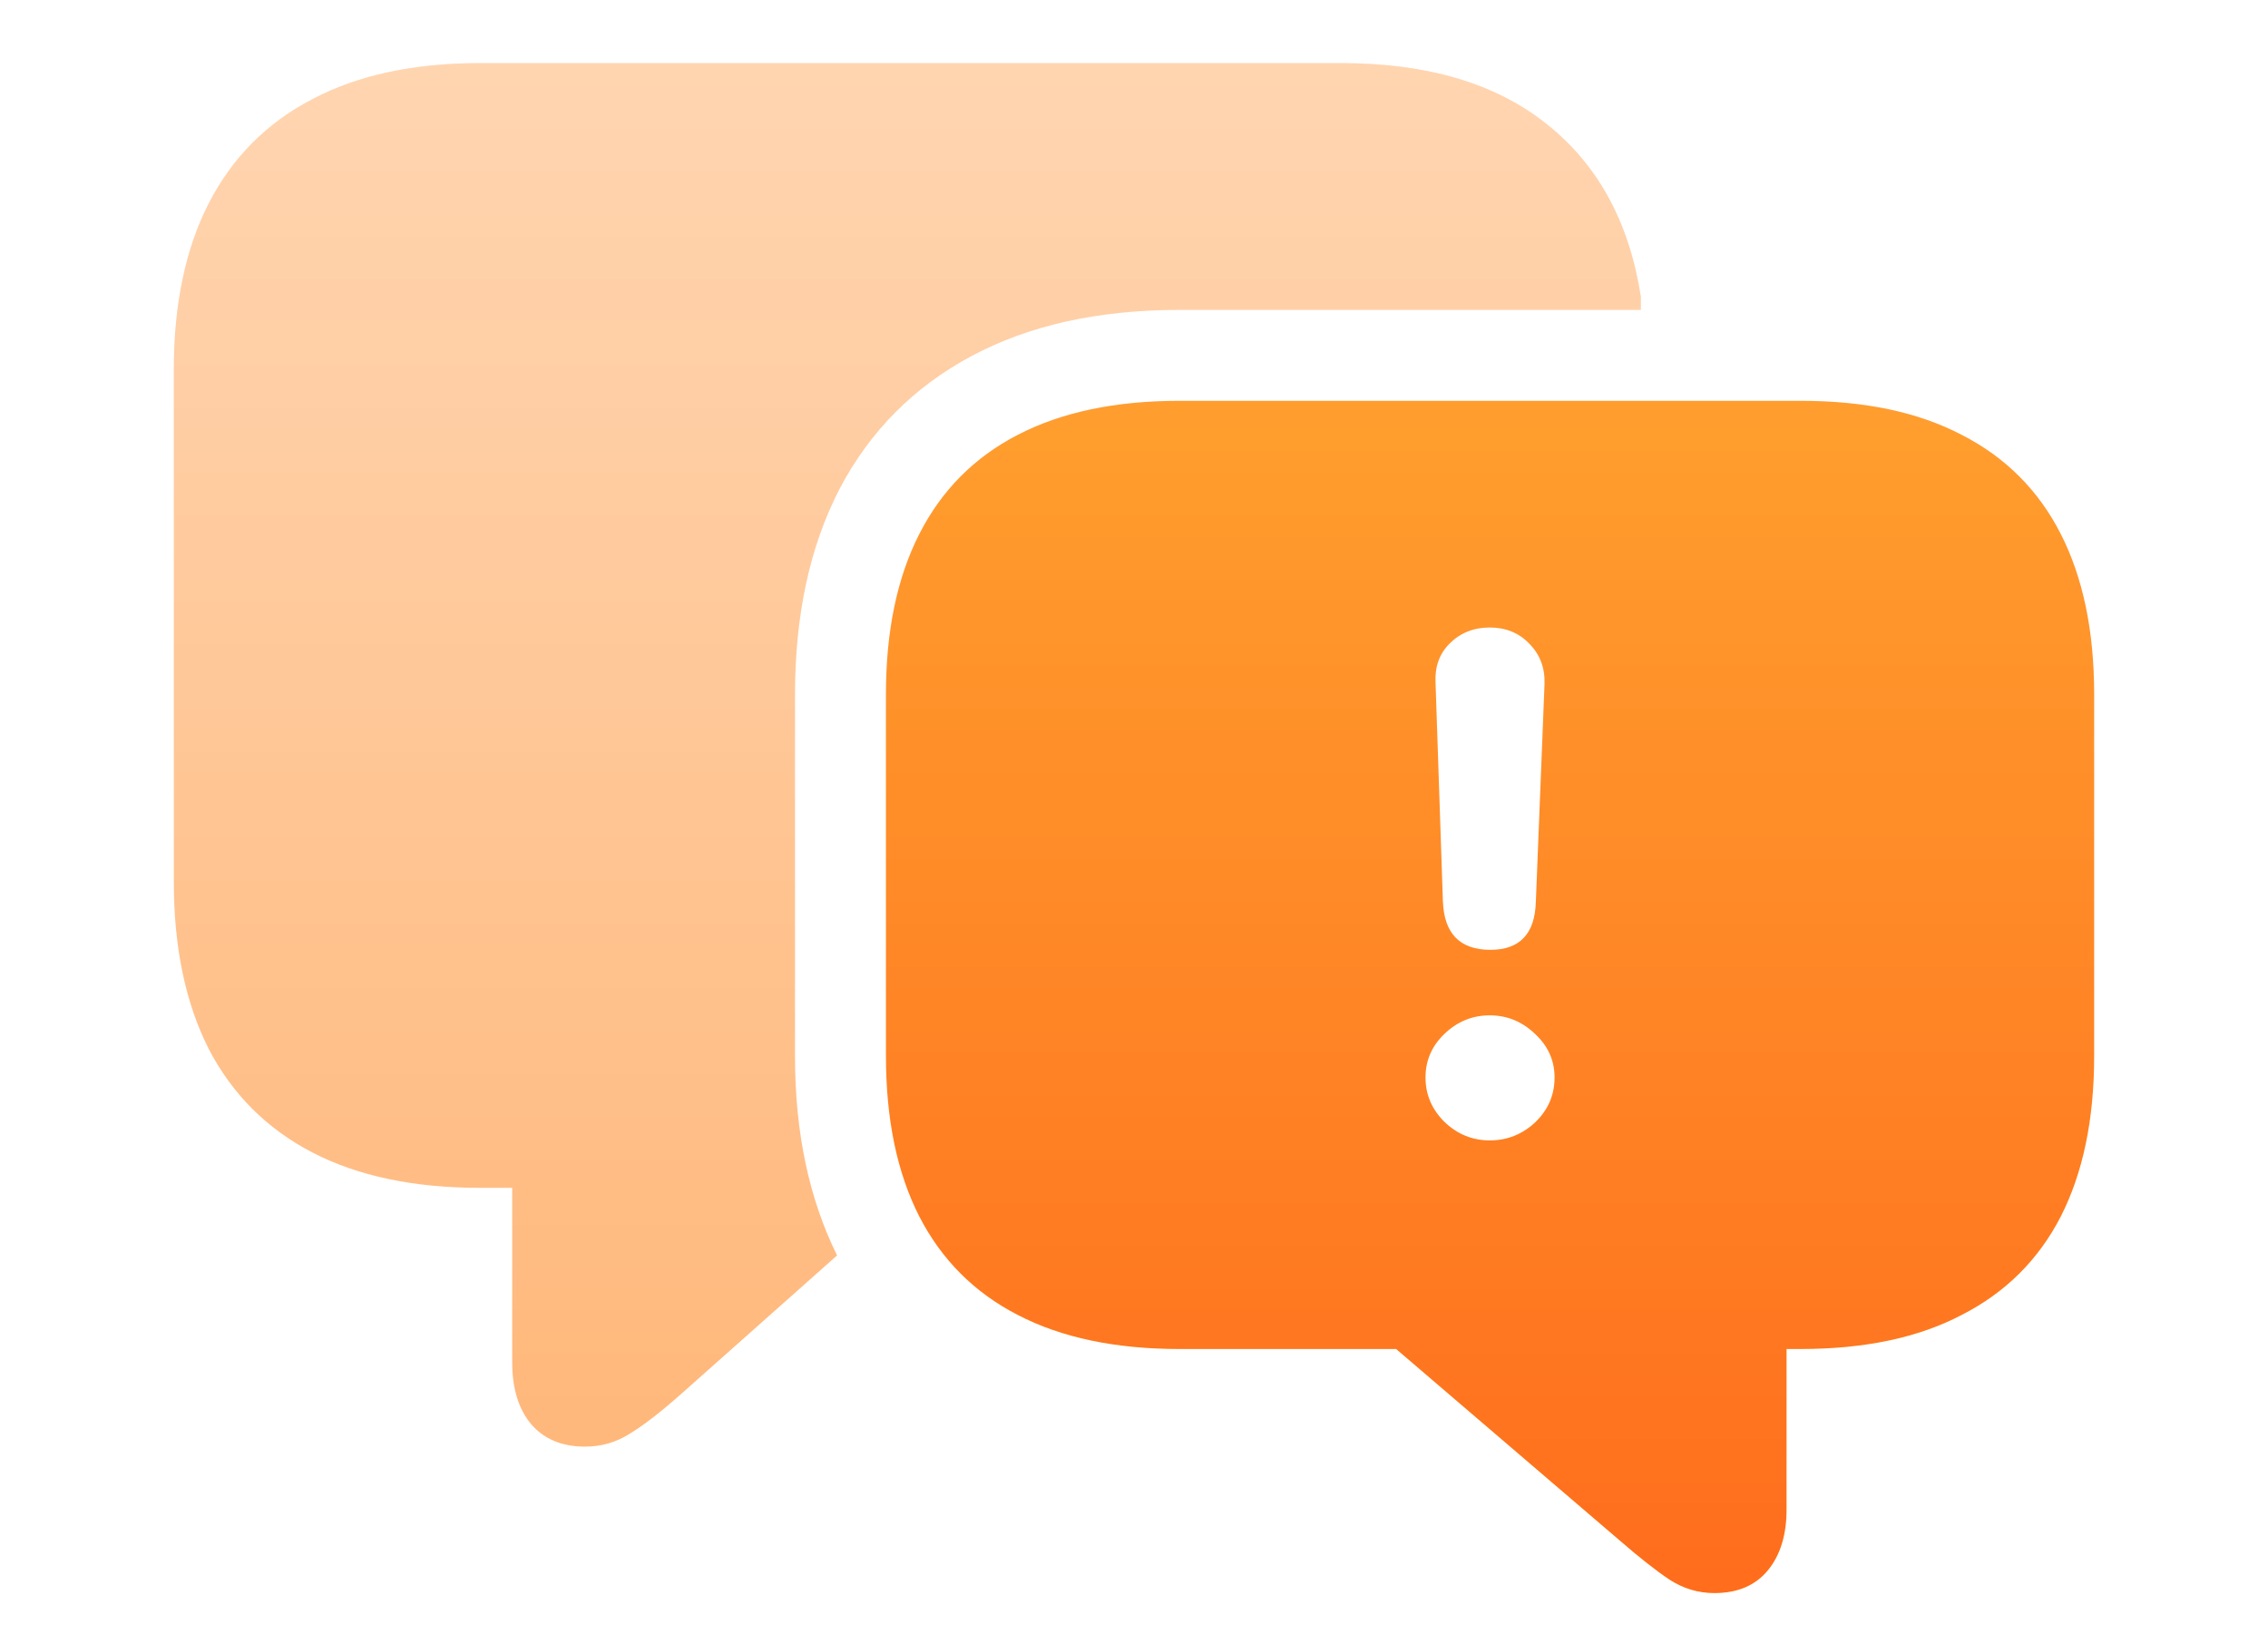
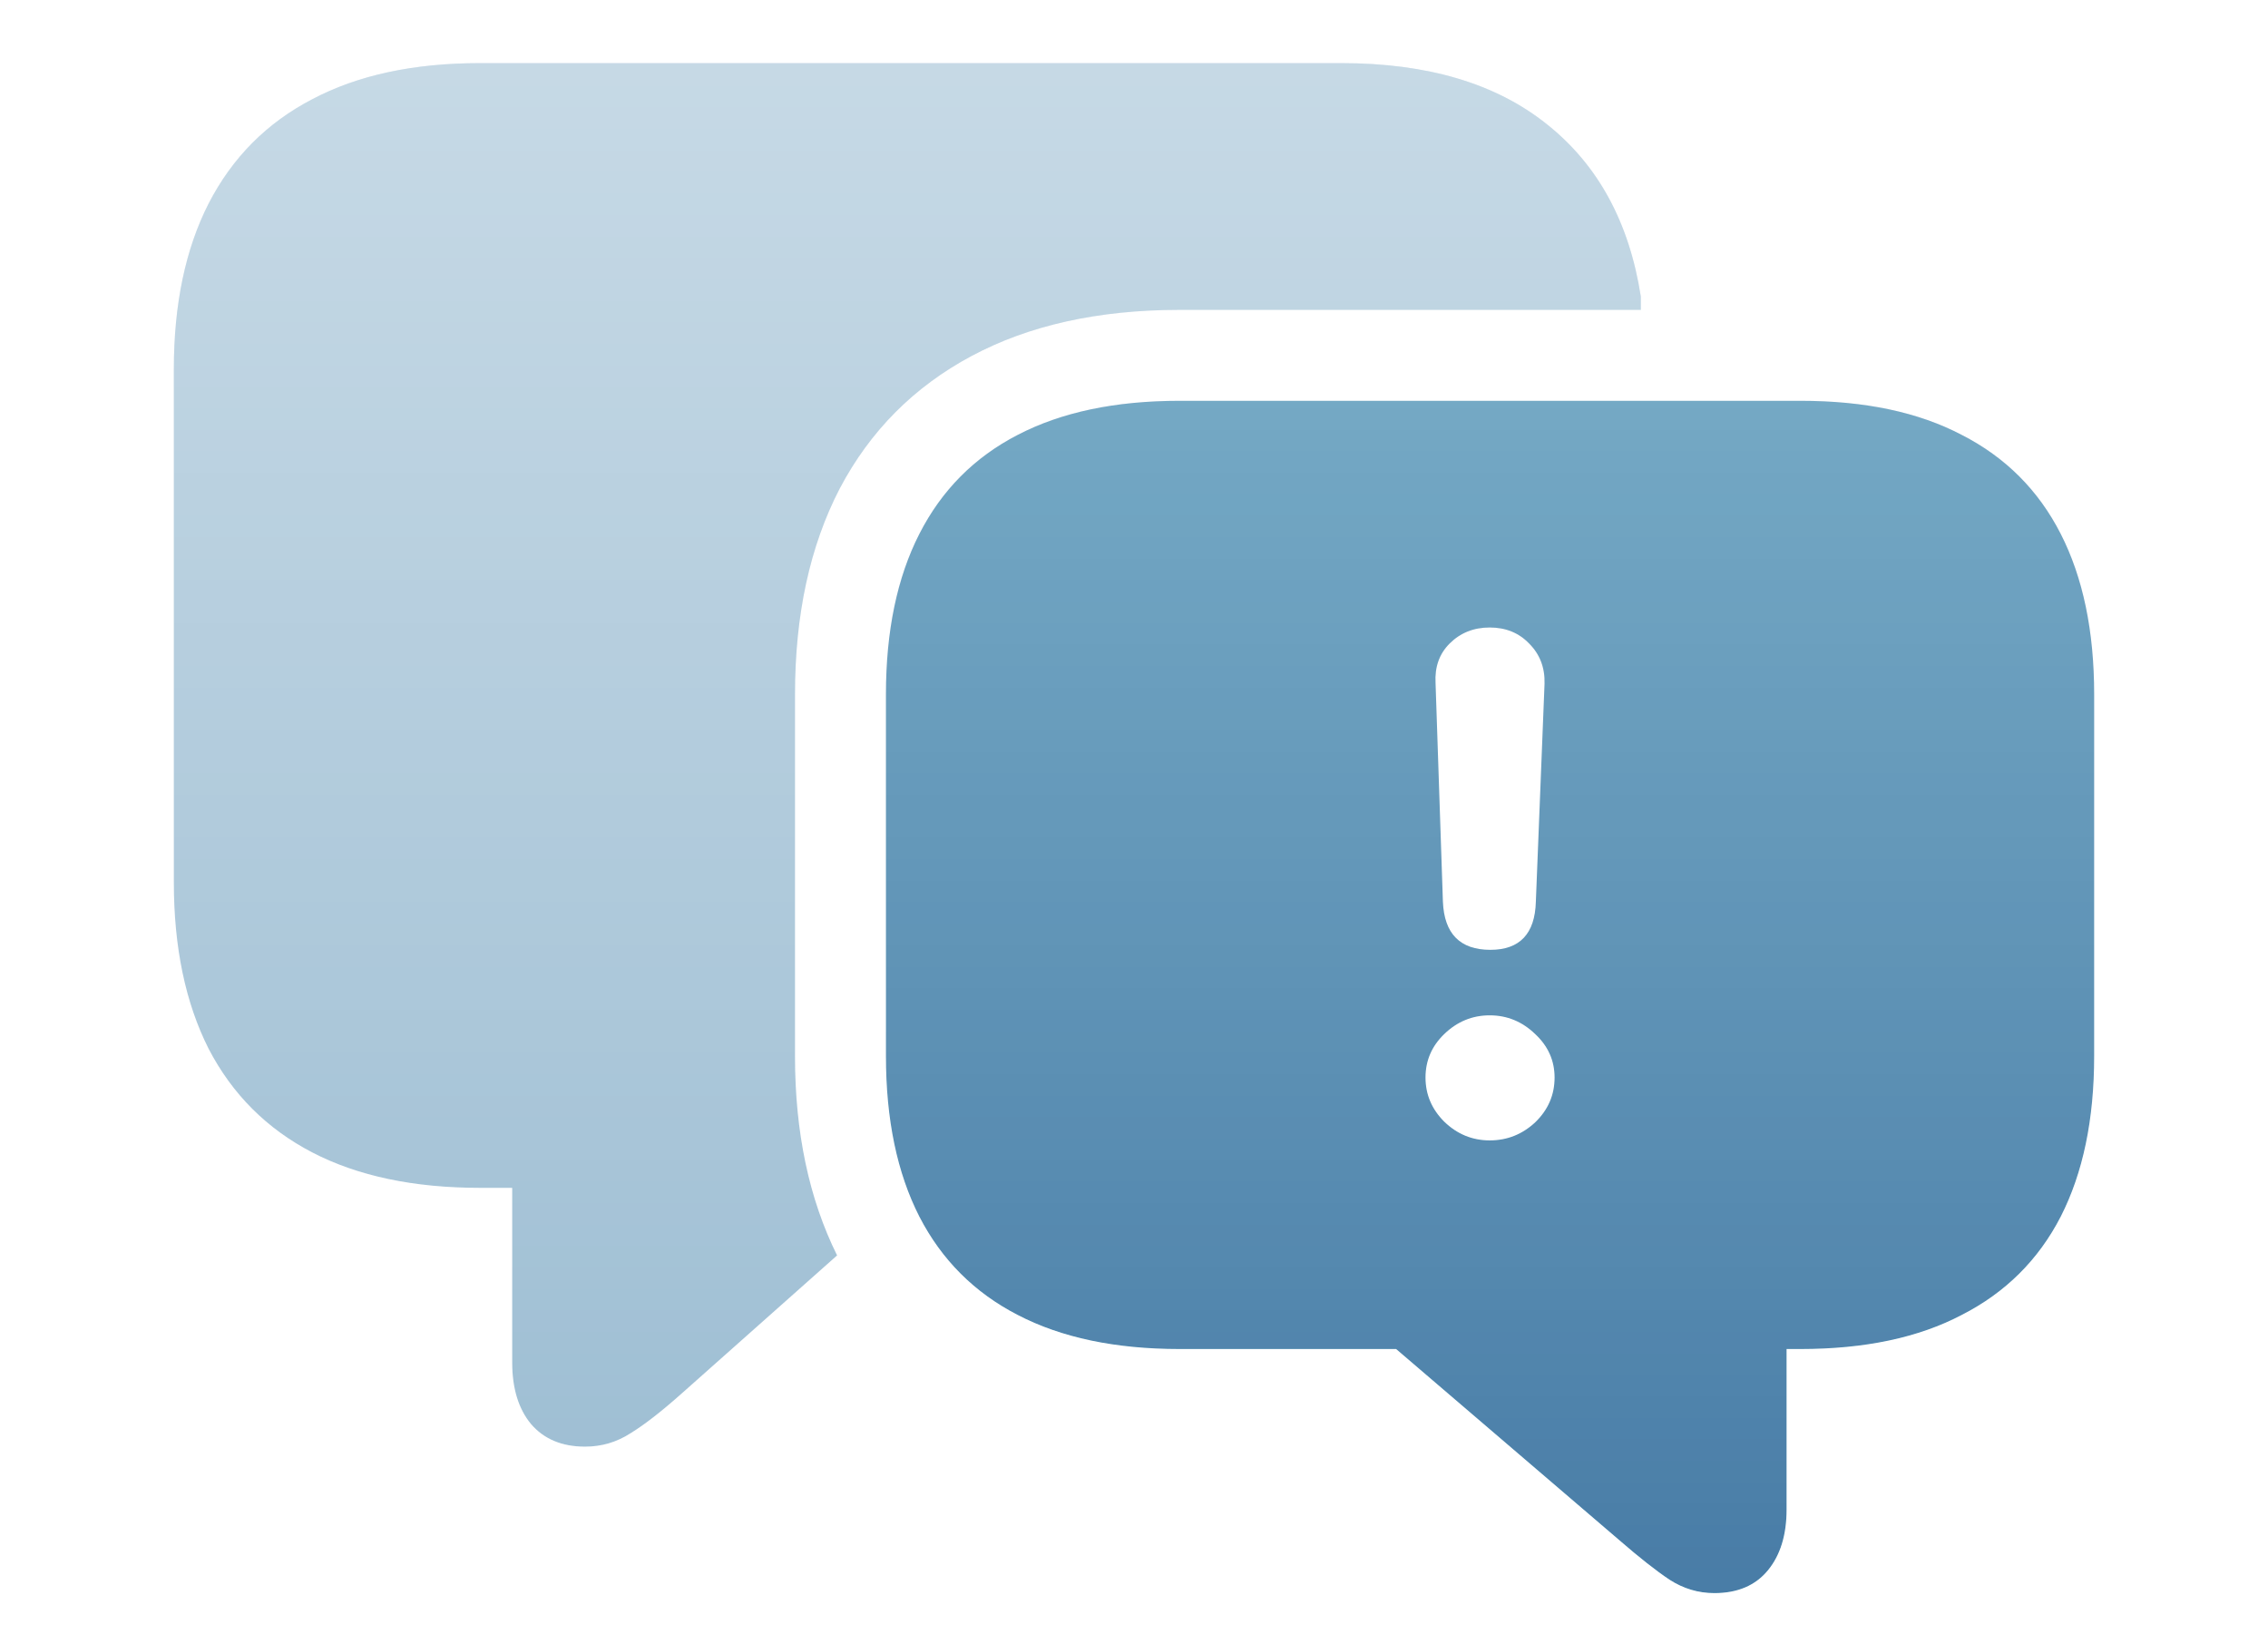
<svg xmlns="http://www.w3.org/2000/svg" width="265" height="192" viewBox="0 0 265 192" fill="none">
-   <path fill-rule="evenodd" clip-rule="evenodd" d="M118.906 153.625C124.01 156.281 130.312 157.609 137.812 157.609H163.125L189.219 179.953C191.562 181.984 193.516 183.521 195.078 184.562C196.693 185.604 198.438 186.125 200.312 186.125C203.021 186.125 205.104 185.24 206.562 183.469C208.021 181.698 208.75 179.328 208.75 176.359V157.609H210.391C217.891 157.609 224.167 156.281 229.219 153.625C234.323 151.021 238.177 147.193 240.781 142.141C243.385 137.036 244.688 130.786 244.688 123.391V81.125C244.688 73.729 243.385 67.479 240.781 62.375C238.177 57.271 234.323 53.417 229.219 50.812C224.167 48.156 217.891 46.828 210.391 46.828H137.812C130.312 46.828 124.01 48.156 118.906 50.812C113.854 53.417 110.026 57.271 107.422 62.375C104.818 67.479 103.516 73.729 103.516 81.125V123.391C103.516 130.786 104.818 137.036 107.422 142.141C110.026 147.193 113.854 151.021 118.906 153.625ZM179.453 105.344C179.349 109.094 177.578 110.969 174.141 110.969C170.599 110.969 168.75 109.094 168.594 105.344L167.734 79.797C167.63 77.922 168.177 76.385 169.375 75.188C170.625 73.938 172.188 73.312 174.062 73.312C175.938 73.312 177.474 73.938 178.672 75.188C179.922 76.438 180.521 78 180.469 79.875L179.453 105.344ZM179.375 131.125C177.865 132.531 176.094 133.234 174.062 133.234C172.031 133.234 170.26 132.505 168.75 131.047C167.292 129.589 166.562 127.87 166.562 125.891C166.562 123.911 167.292 122.219 168.75 120.812C170.26 119.354 172.031 118.625 174.062 118.625C176.094 118.625 177.865 119.354 179.375 120.812C180.885 122.219 181.641 123.911 181.641 125.891C181.641 127.922 180.885 129.667 179.375 131.125Z" fill="#FF8D28" />
+   <path fill-rule="evenodd" clip-rule="evenodd" d="M118.906 153.625C124.01 156.281 130.312 157.609 137.812 157.609H163.125L189.219 179.953C191.562 181.984 193.516 183.521 195.078 184.562C196.693 185.604 198.438 186.125 200.312 186.125C203.021 186.125 205.104 185.24 206.562 183.469C208.021 181.698 208.75 179.328 208.75 176.359V157.609H210.391C217.891 157.609 224.167 156.281 229.219 153.625C234.323 151.021 238.177 147.193 240.781 142.141C243.385 137.036 244.688 130.786 244.688 123.391V81.125C244.688 73.729 243.385 67.479 240.781 62.375C238.177 57.271 234.323 53.417 229.219 50.812C224.167 48.156 217.891 46.828 210.391 46.828H137.812C130.312 46.828 124.01 48.156 118.906 50.812C113.854 53.417 110.026 57.271 107.422 62.375C104.818 67.479 103.516 73.729 103.516 81.125V123.391C103.516 130.786 104.818 137.036 107.422 142.141C110.026 147.193 113.854 151.021 118.906 153.625ZM179.453 105.344C179.349 109.094 177.578 110.969 174.141 110.969C170.599 110.969 168.75 109.094 168.594 105.344L167.734 79.797C167.63 77.922 168.177 76.385 169.375 75.188C170.625 73.938 172.188 73.312 174.062 73.312C175.938 73.312 177.474 73.938 178.672 75.188C179.922 76.438 180.521 78 180.469 79.875L179.453 105.344ZM179.375 131.125C177.865 132.531 176.094 133.234 174.062 133.234C172.031 133.234 170.26 132.505 168.75 131.047C167.292 129.589 166.562 127.87 166.562 125.891C166.562 123.911 167.292 122.219 168.75 120.812C170.26 119.354 172.031 118.625 174.062 118.625C176.094 118.625 177.865 119.354 179.375 120.812C180.885 122.219 181.641 123.911 181.641 125.891C181.641 127.922 180.885 129.667 179.375 131.125Z" fill="#6599BA" />
  <path fill-rule="evenodd" clip-rule="evenodd" d="M118.906 153.625C124.01 156.281 130.312 157.609 137.812 157.609H163.125L189.219 179.953C191.562 181.984 193.516 183.521 195.078 184.562C196.693 185.604 198.438 186.125 200.312 186.125C203.021 186.125 205.104 185.24 206.562 183.469C208.021 181.698 208.75 179.328 208.75 176.359V157.609H210.391C217.891 157.609 224.167 156.281 229.219 153.625C234.323 151.021 238.177 147.193 240.781 142.141C243.385 137.036 244.688 130.786 244.688 123.391V81.125C244.688 73.729 243.385 67.479 240.781 62.375C238.177 57.271 234.323 53.417 229.219 50.812C224.167 48.156 217.891 46.828 210.391 46.828H137.812C130.312 46.828 124.01 48.156 118.906 50.812C113.854 53.417 110.026 57.271 107.422 62.375C104.818 67.479 103.516 73.729 103.516 81.125V123.391C103.516 130.786 104.818 137.036 107.422 142.141C110.026 147.193 113.854 151.021 118.906 153.625ZM179.453 105.344C179.349 109.094 177.578 110.969 174.141 110.969C170.599 110.969 168.75 109.094 168.594 105.344L167.734 79.797C167.63 77.922 168.177 76.385 169.375 75.188C170.625 73.938 172.188 73.312 174.062 73.312C175.938 73.312 177.474 73.938 178.672 75.188C179.922 76.438 180.521 78 180.469 79.875L179.453 105.344ZM179.375 131.125C177.865 132.531 176.094 133.234 174.062 133.234C172.031 133.234 170.26 132.505 168.75 131.047C167.292 129.589 166.562 127.87 166.562 125.891C166.562 123.911 167.292 122.219 168.75 120.812C170.26 119.354 172.031 118.625 174.062 118.625C176.094 118.625 177.865 119.354 179.375 120.812C180.885 122.219 181.641 123.911 181.641 125.891C181.641 127.922 180.885 129.667 179.375 131.125Z" fill="url(#paint0_linear_5490_21896)" fill-opacity="0.3" style="mix-blend-mode:overlay" />
-   <path d="M20.312 103.078V43.156C20.312 35.552 21.667 29.094 24.375 23.781C27.135 18.417 31.172 14.354 36.484 11.594C41.797 8.781 48.333 7.375 56.094 7.375H156.719C166.771 7.375 174.766 9.745 180.703 14.484C186.693 19.224 190.365 25.943 191.719 34.641V36.203H137.812C128.333 36.203 120.234 38 113.516 41.594C106.797 45.188 101.667 50.344 98.125 57.062C94.635 63.781 92.891 71.802 92.891 81.125V123.391C92.891 132.297 94.531 140.057 97.812 146.672L79.609 162.844C77.266 164.927 75.287 166.464 73.672 167.453C72.057 168.495 70.287 169.016 68.359 169.016C65.651 169.016 63.542 168.13 62.031 166.359C60.573 164.589 59.844 162.193 59.844 159.172V138.781H56.094C48.333 138.781 41.797 137.401 36.484 134.641C31.172 131.88 27.135 127.844 24.375 122.531C21.667 117.167 20.312 110.682 20.312 103.078Z" fill="#FF8D28" fill-opacity="0.5" />
+   <path d="M20.312 103.078V43.156C20.312 35.552 21.667 29.094 24.375 23.781C27.135 18.417 31.172 14.354 36.484 11.594C41.797 8.781 48.333 7.375 56.094 7.375H156.719C166.771 7.375 174.766 9.745 180.703 14.484C186.693 19.224 190.365 25.943 191.719 34.641V36.203H137.812C128.333 36.203 120.234 38 113.516 41.594C106.797 45.188 101.667 50.344 98.125 57.062C94.635 63.781 92.891 71.802 92.891 81.125V123.391C92.891 132.297 94.531 140.057 97.812 146.672L79.609 162.844C77.266 164.927 75.287 166.464 73.672 167.453C72.057 168.495 70.287 169.016 68.359 169.016C65.651 169.016 63.542 168.13 62.031 166.359C60.573 164.589 59.844 162.193 59.844 159.172V138.781H56.094C48.333 138.781 41.797 137.401 36.484 134.641C31.172 131.88 27.135 127.844 24.375 122.531C21.667 117.167 20.312 110.682 20.312 103.078Z" fill="#6599BA" fill-opacity="0.5" />
  <path d="M20.312 103.078V43.156C20.312 35.552 21.667 29.094 24.375 23.781C27.135 18.417 31.172 14.354 36.484 11.594C41.797 8.781 48.333 7.375 56.094 7.375H156.719C166.771 7.375 174.766 9.745 180.703 14.484C186.693 19.224 190.365 25.943 191.719 34.641V36.203H137.812C128.333 36.203 120.234 38 113.516 41.594C106.797 45.188 101.667 50.344 98.125 57.062C94.635 63.781 92.891 71.802 92.891 81.125V123.391C92.891 132.297 94.531 140.057 97.812 146.672L79.609 162.844C77.266 164.927 75.287 166.464 73.672 167.453C72.057 168.495 70.287 169.016 68.359 169.016C65.651 169.016 63.542 168.13 62.031 166.359C60.573 164.589 59.844 162.193 59.844 159.172V138.781H56.094C48.333 138.781 41.797 137.401 36.484 134.641C31.172 131.88 27.135 127.844 24.375 122.531C21.667 117.167 20.312 110.682 20.312 103.078Z" fill="url(#paint1_linear_5490_21896)" fill-opacity="0.3" style="mix-blend-mode:overlay" />
  <defs>
    <linearGradient id="paint0_linear_5490_21896" x1="132.5" y1="8.1029e-08" x2="132.5" y2="192" gradientUnits="userSpaceOnUse">
      <stop stop-color="white" />
      <stop offset="1" />
    </linearGradient>
    <linearGradient id="paint1_linear_5490_21896" x1="132.5" y1="8.1029e-08" x2="132.5" y2="192" gradientUnits="userSpaceOnUse">
      <stop stop-color="white" />
      <stop offset="1" />
    </linearGradient>
  </defs>
</svg>
